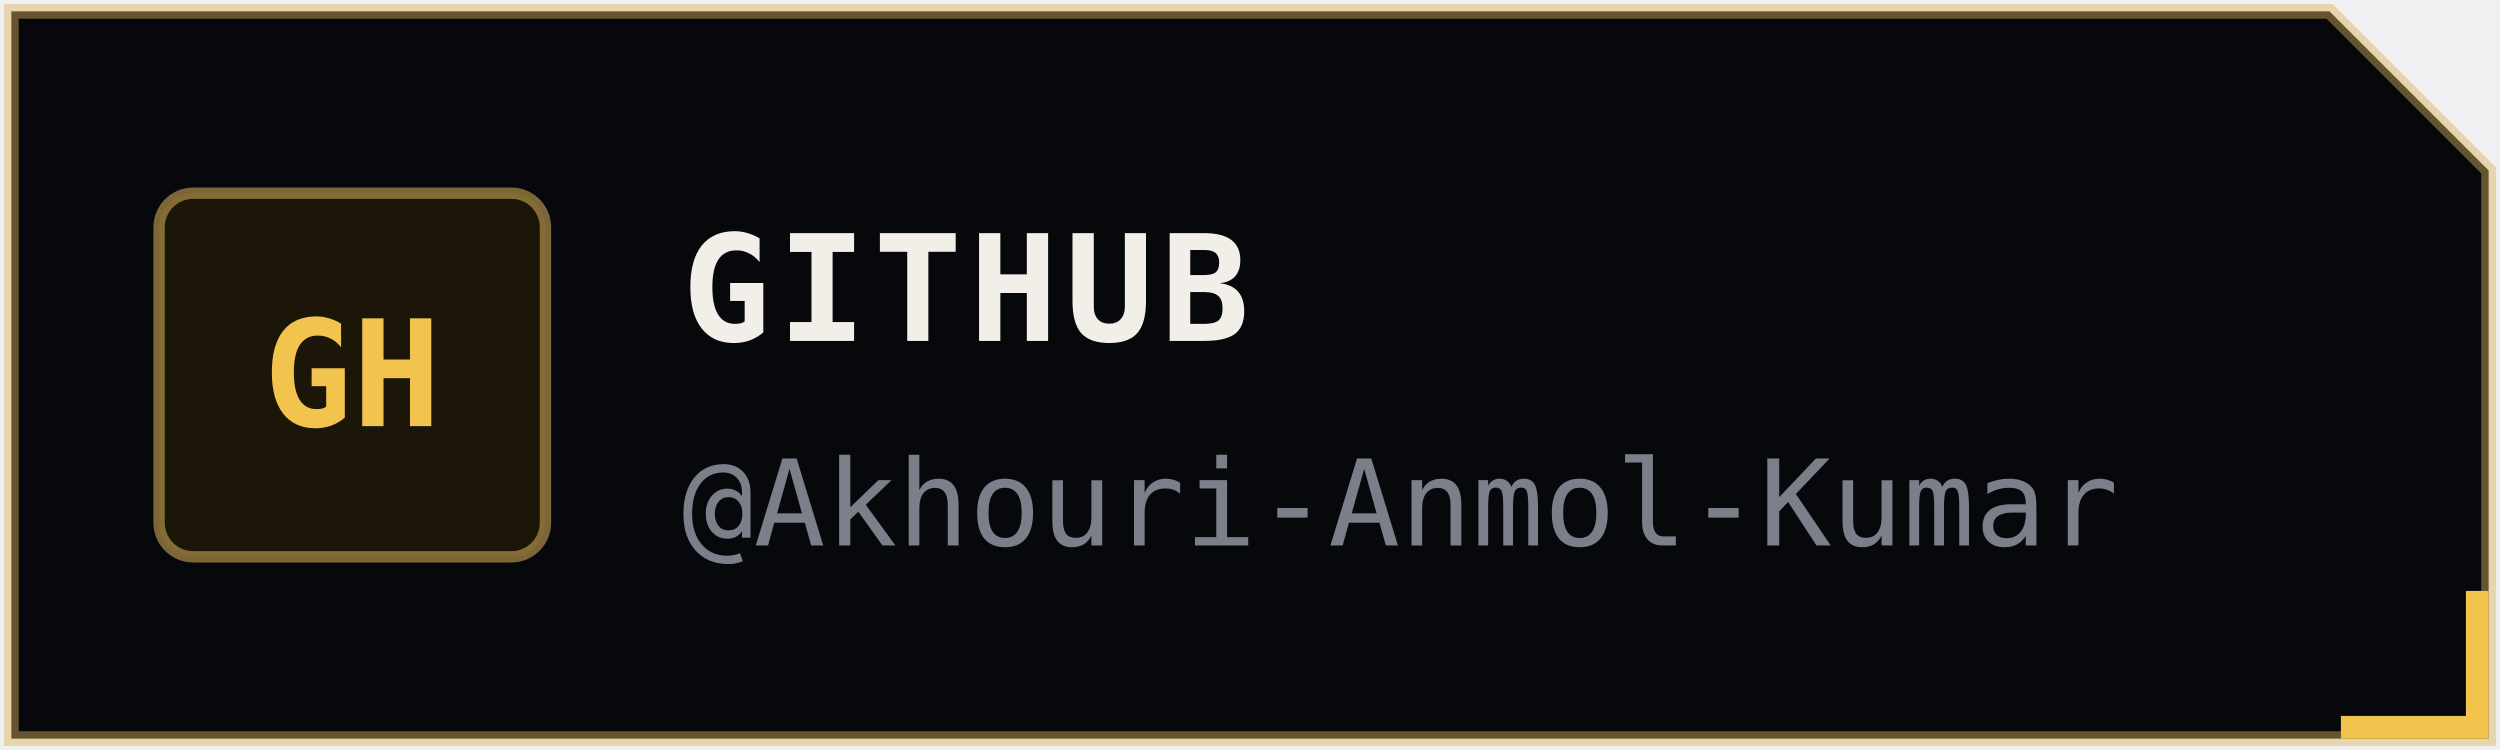
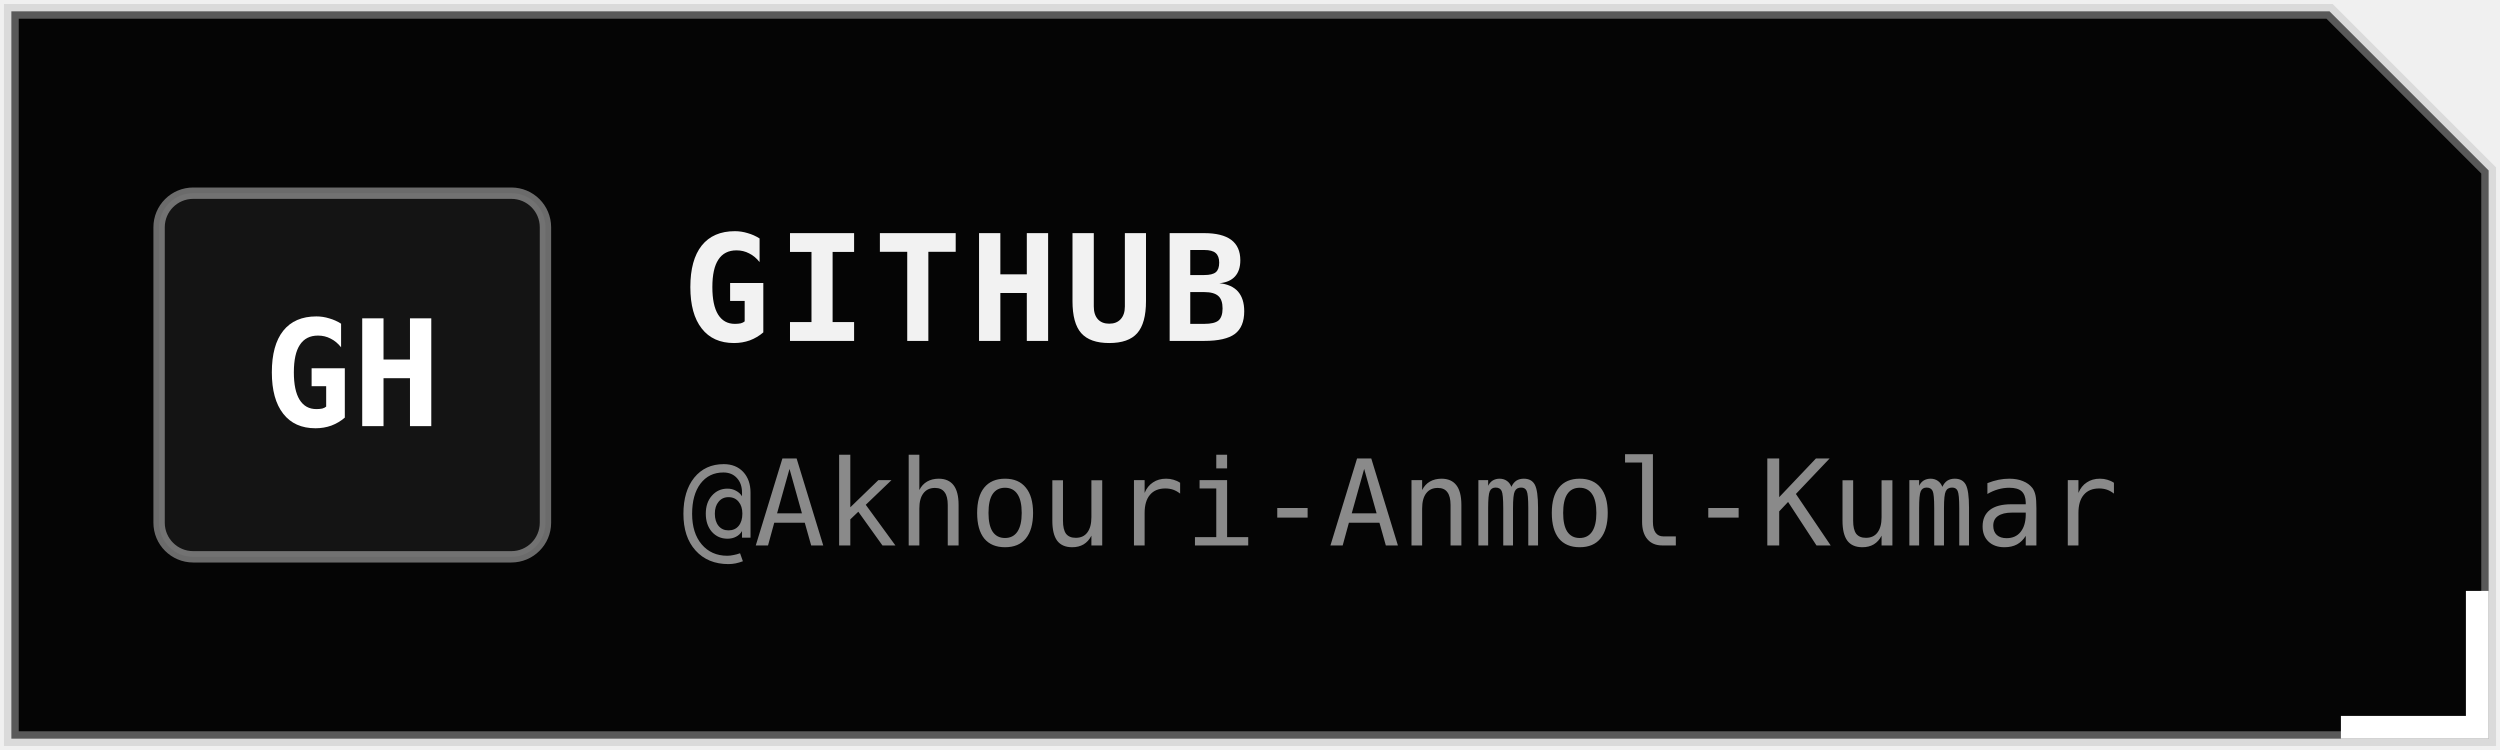
<svg xmlns="http://www.w3.org/2000/svg" width="220" height="66" viewBox="0 0 220 66" role="img" aria-label="GITHUB link">
  <style>
@keyframes blink{0%,49%{opacity:1}50%,100%{opacity:0}}
@keyframes pulse{0%,100%{opacity:1}50%{opacity:.3}}
@keyframes breathe{0%,100%{opacity:.35}50%{opacity:.8}}
@keyframes fadein{from{opacity:0}to{opacity:1}}
@keyframes rv{from{transform:scaleX(0)}to{transform:scaleX(1)}}
@keyframes dash{from{stroke-dashoffset:1000}to{stroke-dashoffset:0}}
.cur{animation:blink 1.1s steps(1) infinite}
.dot{animation:pulse 2s ease-in-out infinite}
.glow{animation:breathe 3.2s ease-in-out infinite}
.fi{animation:fadein .8s ease both}
.rv{transform-box:fill-box;transform-origin:left center;animation:rv 1.4s steps(30) both}
.run{stroke-dasharray:90 910;animation:dash 7s linear infinite}
@media (prefers-reduced-motion:reduce){*{animation:none!important}}
</style>
  <defs>
    <filter id="blur" x="-20%" y="-60%" width="140%" height="220%">
      <feGaussianBlur stdDeviation="7" />
    </filter>
    <filter id="blur2" x="-30%" y="-60%" width="160%" height="220%">
      <feGaussianBlur stdDeviation="4" />
    </filter>
    <pattern id="grid" width="28" height="28" patternUnits="userSpaceOnUse">
-       <path d="M28 0H0V28" fill="none" stroke="#f2c44e" stroke-opacity="0.045" stroke-width="1" />
+       <path d="M28 0H0V28" fill="none" stroke="#ffffff" stroke-opacity="0.045" stroke-width="1" />
    </pattern>
    <linearGradient id="shine" gradientUnits="userSpaceOnUse" x1="0" y1="0" x2="320" y2="0" spreadMethod="repeat">
-       <stop offset="0" stop-color="#e0b64a" />
-       <stop offset="0.45" stop-color="#f2c44e" />
-       <stop offset="0.5" stop-color="#fff4c9" />
-       <stop offset="0.55" stop-color="#f2c44e" />
-       <stop offset="1" stop-color="#e0b64a" />
+       <stop offset="0" stop-color="#e6e6e6" />
+       <stop offset="0.45" stop-color="#ffffff" />
+       <stop offset="0.5" stop-color="#ffffff" />
+       <stop offset="0.55" stop-color="#ffffff" />
+       <stop offset="1" stop-color="#e6e6e6" />
      <animateTransform attributeName="gradientTransform" type="translate" from="-320 0" to="320 0" dur="5s" repeatCount="indefinite" />
    </linearGradient>
  </defs>
-   <polygon points="1,1 205,1 219,15 219,65 1,65" fill="#07080b" stroke="#d8b25a" stroke-opacity="0.45" stroke-width="1.3" />
-   <path d="M206 64 H218 V52" fill="none" stroke="#f2c44e" stroke-width="2" />
-   <rect x="14" y="17" width="34" height="32" rx="3" fill="#1b1608" stroke="#d8b25a" stroke-opacity="0.55" />
-   <text x="31" y="37.5" text-anchor="middle" font-family="ui-monospace,SFMono-Regular,Menlo,Consolas,'DejaVu Sans Mono','Courier New',monospace" font-size="13" font-weight="800" fill="#f2c44e">GH</text>
-   <text x="60" y="30" font-family="ui-monospace,SFMono-Regular,Menlo,Consolas,'DejaVu Sans Mono','Courier New',monospace" font-size="13" font-weight="800" fill="#f1efe8" letter-spacing="0.6">GITHUB</text>
-   <text x="60" y="48" font-family="ui-monospace,SFMono-Regular,Menlo,Consolas,'DejaVu Sans Mono','Courier New',monospace" font-size="10.5" fill="#7b7f8a">@Akhouri-Anmol-Kumar</text>
+   <polygon points="1,1 205,1 219,15 219,65 1,65" fill="#050505" stroke="#bfbfbf" stroke-opacity="0.45" stroke-width="1.3" />
+   <path d="M206 64 H218 V52" fill="none" stroke="#ffffff" stroke-width="2" />
+   <rect x="14" y="17" width="34" height="32" rx="3" fill="#141414" stroke="#bfbfbf" stroke-opacity="0.55" />
+   <text x="31" y="37.5" text-anchor="middle" font-family="ui-monospace,SFMono-Regular,Menlo,Consolas,'DejaVu Sans Mono','Courier New',monospace" font-size="13" font-weight="800" fill="#ffffff">GH</text>
+   <text x="60" y="30" font-family="ui-monospace,SFMono-Regular,Menlo,Consolas,'DejaVu Sans Mono','Courier New',monospace" font-size="13" font-weight="800" fill="#f2f2f2" letter-spacing="0.6">GITHUB</text>
+   <text x="60" y="48" font-family="ui-monospace,SFMono-Regular,Menlo,Consolas,'DejaVu Sans Mono','Courier New',monospace" font-size="10.5" fill="#8a8a8a">@Akhouri-Anmol-Kumar</text>
</svg>
